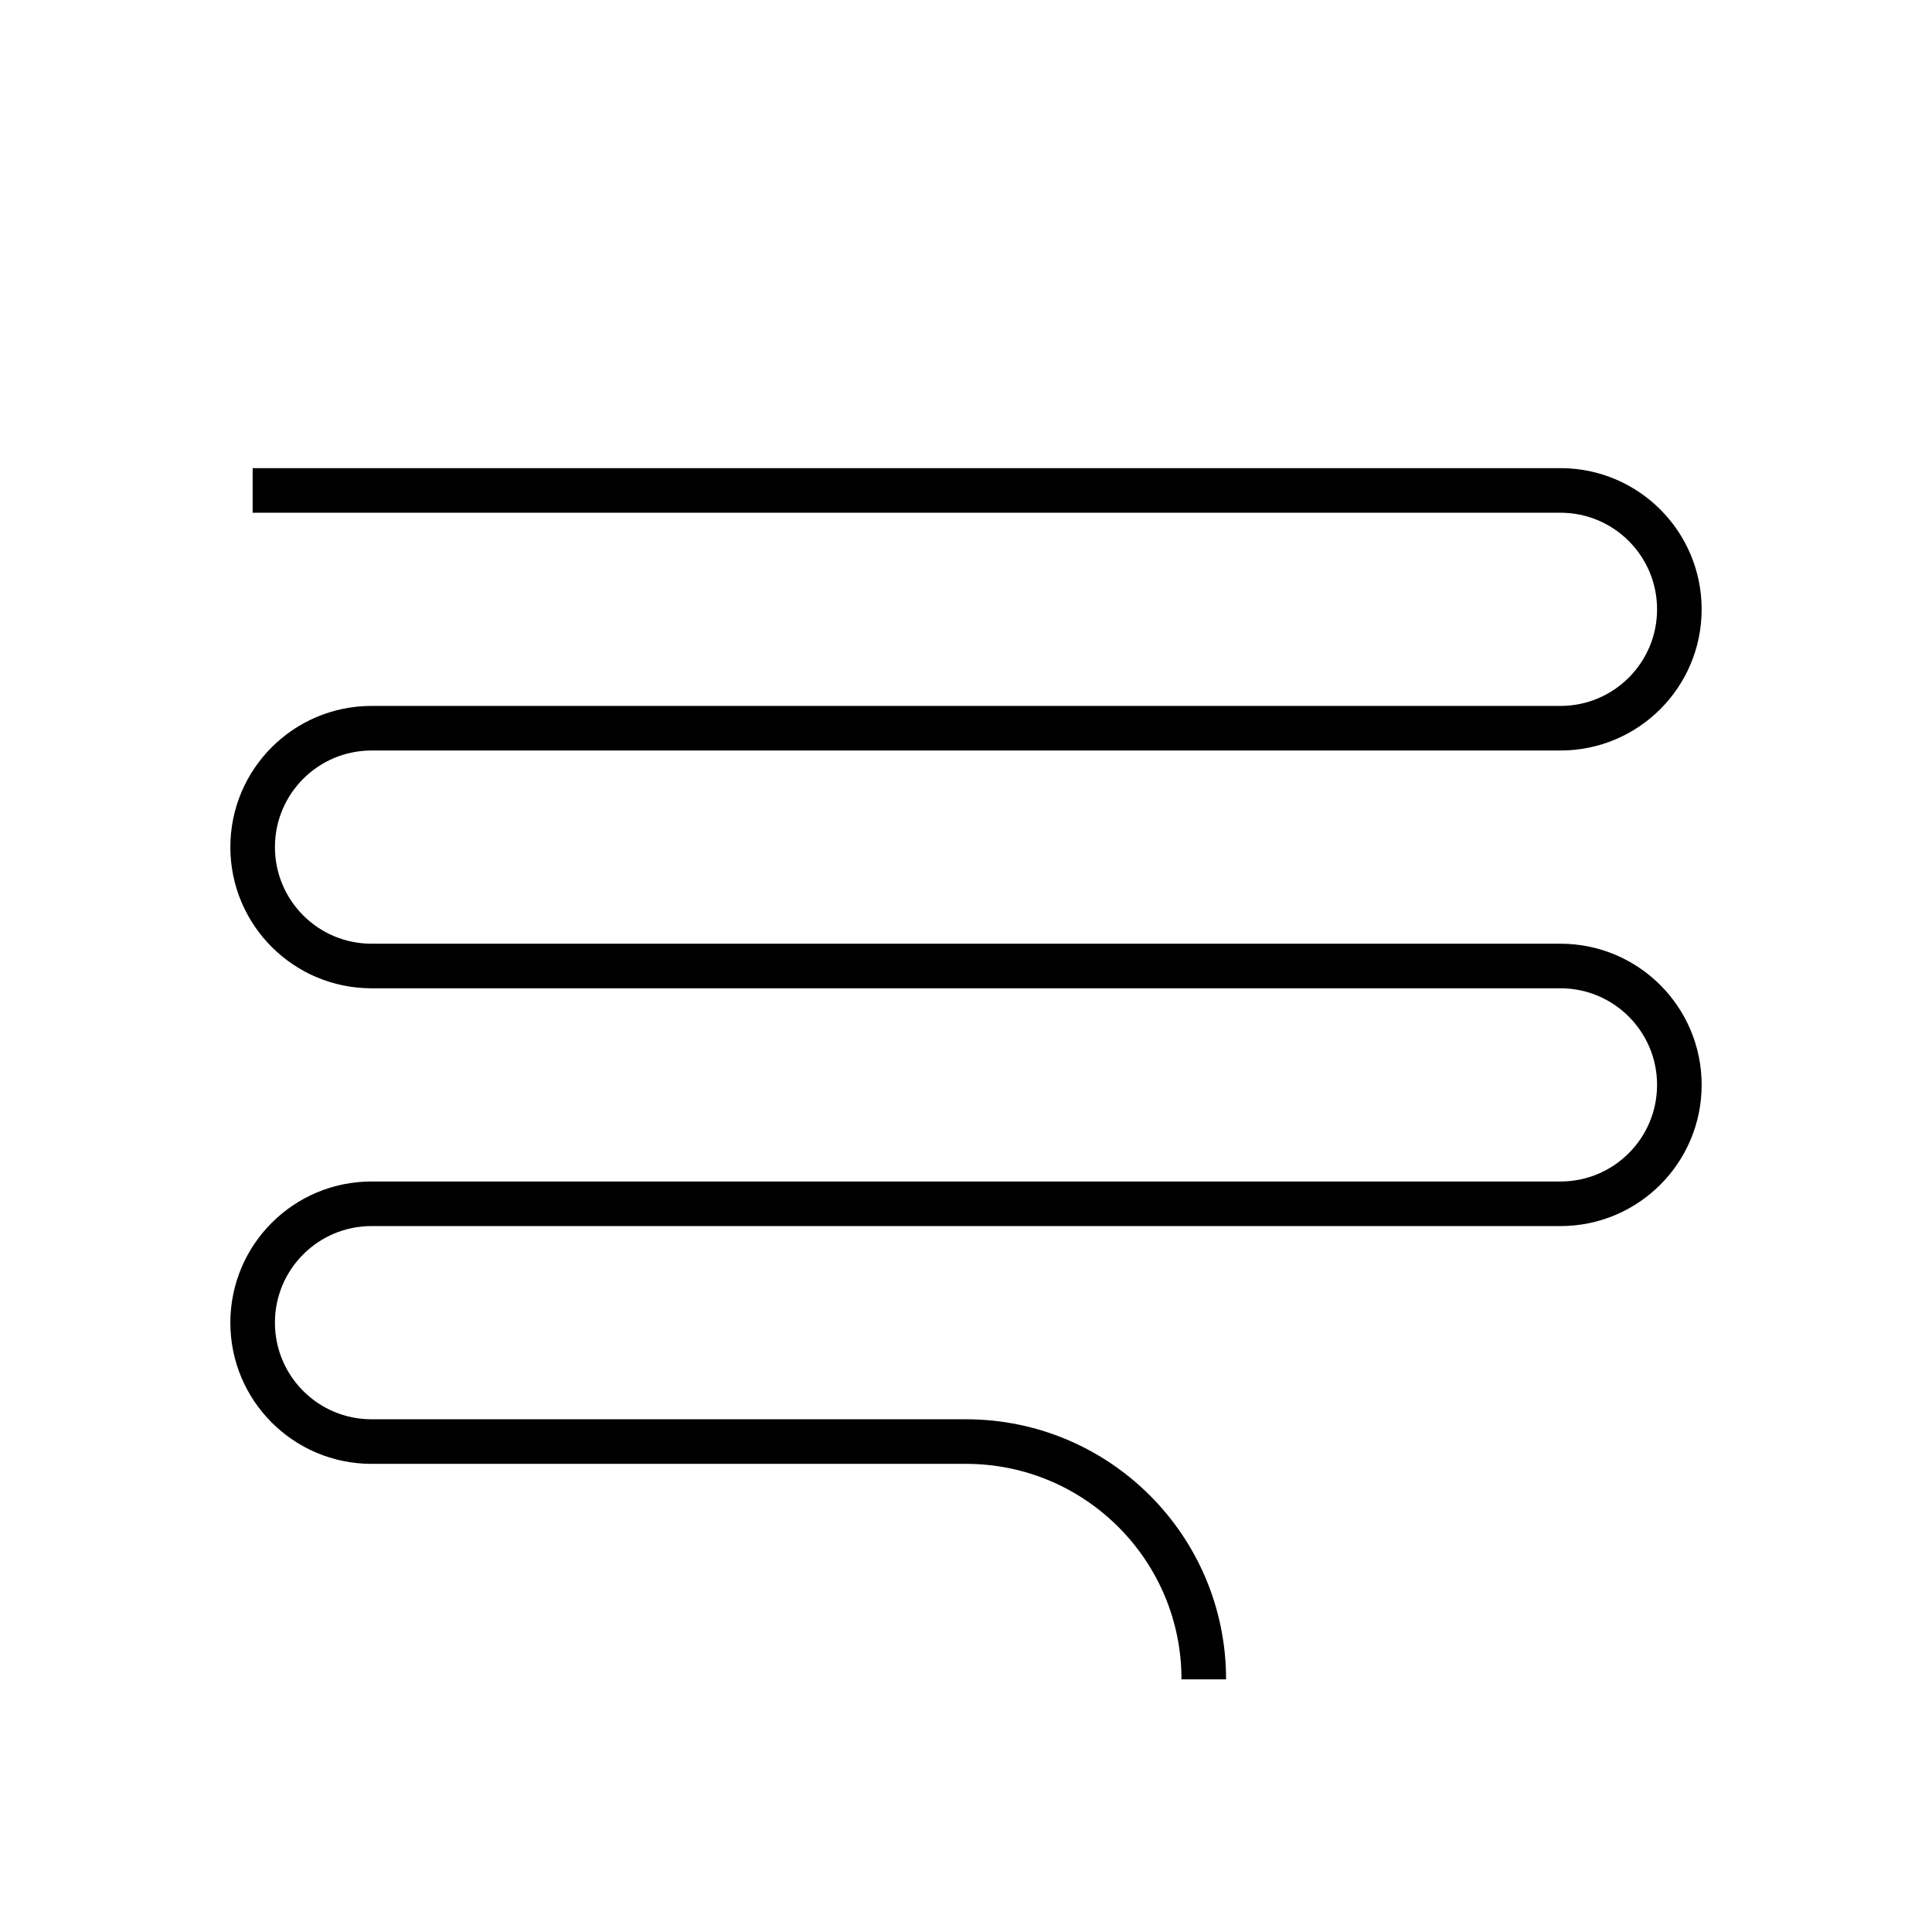
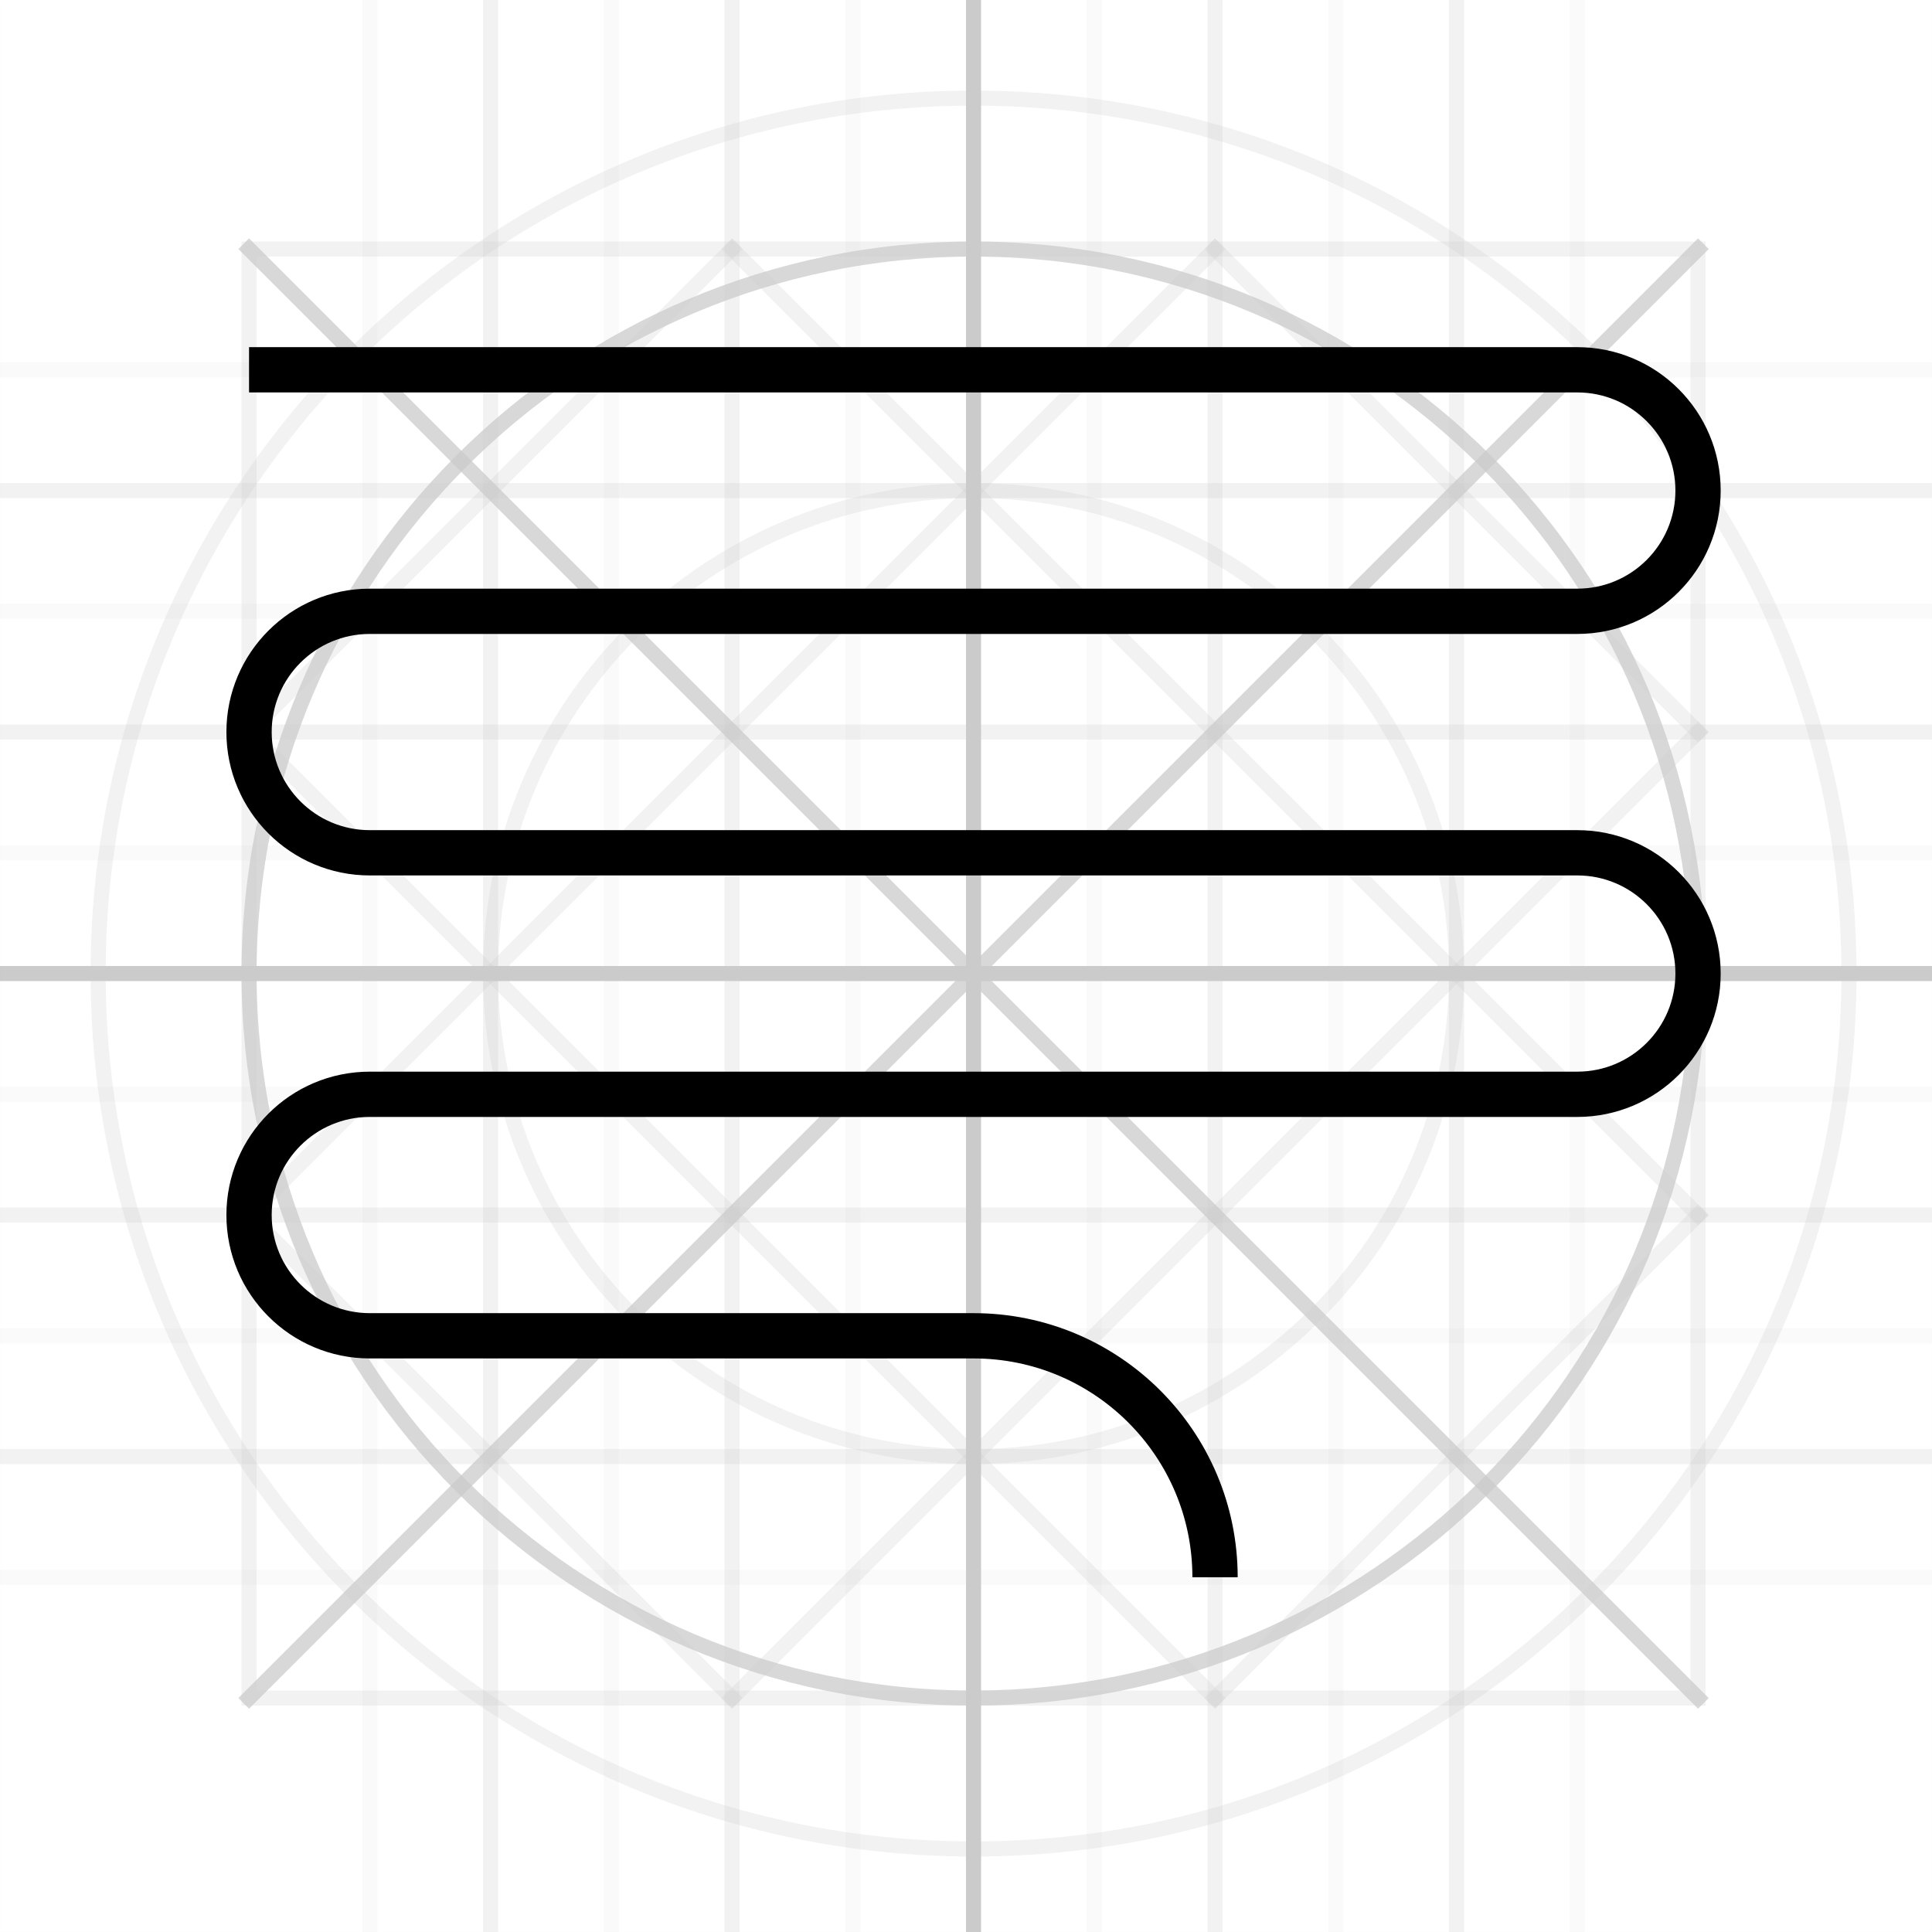
- <svg xmlns="http://www.w3.org/2000/svg" width="130px" height="130px" viewBox="0 0 130 130" version="1.1">
-   <g id="strokes" stroke="none" stroke-width="1" fill="none" fill-rule="evenodd">
-     <g id="text" transform="translate(1, 1)">
+ <svg xmlns="http://www.w3.org/2000/svg" width="128px" height="128px" viewBox="0 0 128 128" version="1.1">
+   <g id="text" stroke="none" stroke-width="1" fill="none" fill-rule="evenodd">
+     <g id="Group" opacity="0.501" stroke="#979797">
+       <g id="grid">
+         <rect id="Rectangle" opacity="0.25" x="16.5" y="16.5" width="96" height="96" />
+         <circle id="Oval" opacity="0.75" cx="64.5" cy="64.5" r="48" />
+         <circle id="Oval-Copy-2" opacity="0.25" cx="64.5" cy="64.5" r="32" />
+         <circle id="Oval-Copy" opacity="0.25" cx="64.5" cy="64.5" r="58" />
+         <line x1="0.5" y1="64.5" x2="128.5" y2="64.5" id="Line" stroke-linecap="square" />
+         <line x1="0.5" y1="48.5" x2="128.5" y2="48.5" id="Line-Copy" opacity="0.25" stroke-linecap="square" />
+         <line x1="128.5" y1="56.5" x2="0.5" y2="56.5" id="Line-13" opacity="0.1" stroke-linecap="square" />
+         <line x1="128.5" y1="40.5" x2="0.5" y2="40.5" id="Line-13-Copy-2" opacity="0.1" stroke-linecap="square" />
+         <line x1="128.5" y1="24.5" x2="0.5" y2="24.5" id="Line-13-Copy-3" opacity="0.1" stroke-linecap="square" />
+         <line x1="128.5" y1="72.5" x2="0.5" y2="72.5" id="Line-13-Copy" opacity="0.1" stroke-linecap="square" />
+         <line x1="128.5" y1="88.5" x2="0.5" y2="88.5" id="Line-13-Copy-4" opacity="0.1" stroke-linecap="square" />
+         <line x1="128.5" y1="104.5" x2="0.5" y2="104.5" id="Line-13-Copy-5" opacity="0.1" stroke-linecap="square" />
+         <line x1="0.5" y1="32.5" x2="128.5" y2="32.5" id="Line-Copy-4" opacity="0.25" stroke-linecap="square" />
+         <line x1="0.5" y1="80.5" x2="128.5" y2="80.5" id="Line-Copy-2" opacity="0.25" stroke-linecap="square" />
+         <line x1="0.5" y1="96.5" x2="128.5" y2="96.5" id="Line-Copy-3" opacity="0.25" stroke-linecap="square" />
+         <line x1="64.5" y1="0.5" x2="64.5" y2="128.5" id="Line-2" stroke-linecap="square" />
+         <line x1="80.5" y1="0.5" x2="80.5" y2="128.5" id="Line-2-Copy" opacity="0.25" stroke-linecap="square" />
+         <line x1="48.5" y1="0.5" x2="48.5" y2="128.5" id="Line-2-Copy-3" opacity="0.25" stroke-linecap="square" />
+         <line x1="32.5" y1="0.5" x2="32.5" y2="128.5" id="Line-2-Copy-4" opacity="0.25" stroke-linecap="square" />
+         <line x1="96.5" y1="0.5" x2="96.5" y2="128.5" id="Line-2-Copy-2" opacity="0.25" stroke-linecap="square" />
+         <line x1="16.5" y1="112.5" x2="112.5" y2="16.5" id="Line-3" opacity="0.75" stroke-linecap="square" />
+         <line x1="16.5" y1="16.5" x2="112.5" y2="112.5" id="Line-4" opacity="0.75" stroke-linecap="square" />
+         <line x1="48.5" y1="16.5" x2="112.5" y2="80.5" id="Line-5" opacity="0.25" stroke-linecap="square" />
+         <line x1="80.5" y1="16.5" x2="112.5" y2="48.5" id="Line-6" opacity="0.25" stroke-linecap="square" />
+         <line x1="16.5" y1="48.5" x2="80.5" y2="112.5" id="Line-7" opacity="0.25" stroke-linecap="square" />
+         <line x1="16.5" y1="80.5" x2="48.5" y2="112.5" id="Line-8" opacity="0.25" stroke-linecap="square" />
+         <line x1="48.5" y1="112.5" x2="112.5" y2="48.5" id="Line-9" opacity="0.25" stroke-linecap="square" />
+         <line x1="80.5" y1="112.5" x2="112.5" y2="80.5" id="Line-10" opacity="0.25" stroke-linecap="square" />
+         <line x1="16.5" y1="80.5" x2="80.5" y2="16.5" id="Line-11" opacity="0.25" stroke-linecap="square" />
+         <line x1="16.5" y1="48.5" x2="48.5" y2="16.5" id="Line-12" opacity="0.25" stroke-linecap="square" />
+         <line x1="56.5" y1="128.5" x2="56.5" y2="0.5" id="Line-14" opacity="0.1" stroke-linecap="square" />
+         <line x1="72.5" y1="128.5" x2="72.5" y2="0.5" id="Line-14-Copy-3" opacity="0.1" stroke-linecap="square" />
+         <line x1="88.5" y1="128.5" x2="88.5" y2="0.5" id="Line-14-Copy-4" opacity="0.1" stroke-linecap="square" />
+         <line x1="104.5" y1="128.5" x2="104.5" y2="0.5" id="Line-14-Copy-5" opacity="0.1" stroke-linecap="square" />
+         <line x1="40.5" y1="128.5" x2="40.5" y2="0.5" id="Line-14-Copy" opacity="0.1" stroke-linecap="square" />
+         <line x1="24.5" y1="128.5" x2="24.5" y2="0.5" id="Line-14-Copy-2" opacity="0.1" stroke-linecap="square" />
+       </g>
+     </g>
+     <g>
      <g id="Group" stroke="#979797" stroke-opacity="0.01" stroke-width="0.1">
        <g id="Rectangle">
          <rect x="0" y="0" width="128" height="128" />
        </g>
      </g>
-       <path d="M16,32 L104,32 C108.418,32 112,35.582 112,40 C112,44.418 108.418,48 104,48 L24,48 C19.582,48 16,51.582 16,56 C16,60.418 19.582,64 24,64 L104,64 C108.418,64 112,67.582 112,72 C112,76.418 108.418,80 104,80 L24,80 C19.582,80 16,83.582 16,88 C16,92.418 19.582,96 24,96 L64,96 C72.837,96 80,103.163 80,112 L80,112 L80,112" id="Path-6" stroke="#000000" stroke-width="3" />
+       <path d="M16.5,24.5 L104.5,24.5 C108.918,24.5 112.5,28.082 112.5,32.5 C112.5,36.918 108.918,40.5 104.5,40.5 L24.5,40.5 C20.082,40.5 16.5,44.082 16.5,48.5 C16.5,52.918 20.082,56.5 24.5,56.5 L104.5,56.5 C108.918,56.5 112.5,60.082 112.5,64.5 C112.5,68.918 108.918,72.5 104.5,72.5 L24.5,72.5 C20.082,72.5 16.5,76.082 16.5,80.5 C16.5,84.918 20.082,88.5 24.5,88.5 L64.5,88.5 C73.337,88.5 80.5,95.663 80.5,104.5 L80.5,104.5 L80.5,104.5" id="Path-6" stroke="#000000" stroke-width="3" />
    </g>
  </g>
</svg>
